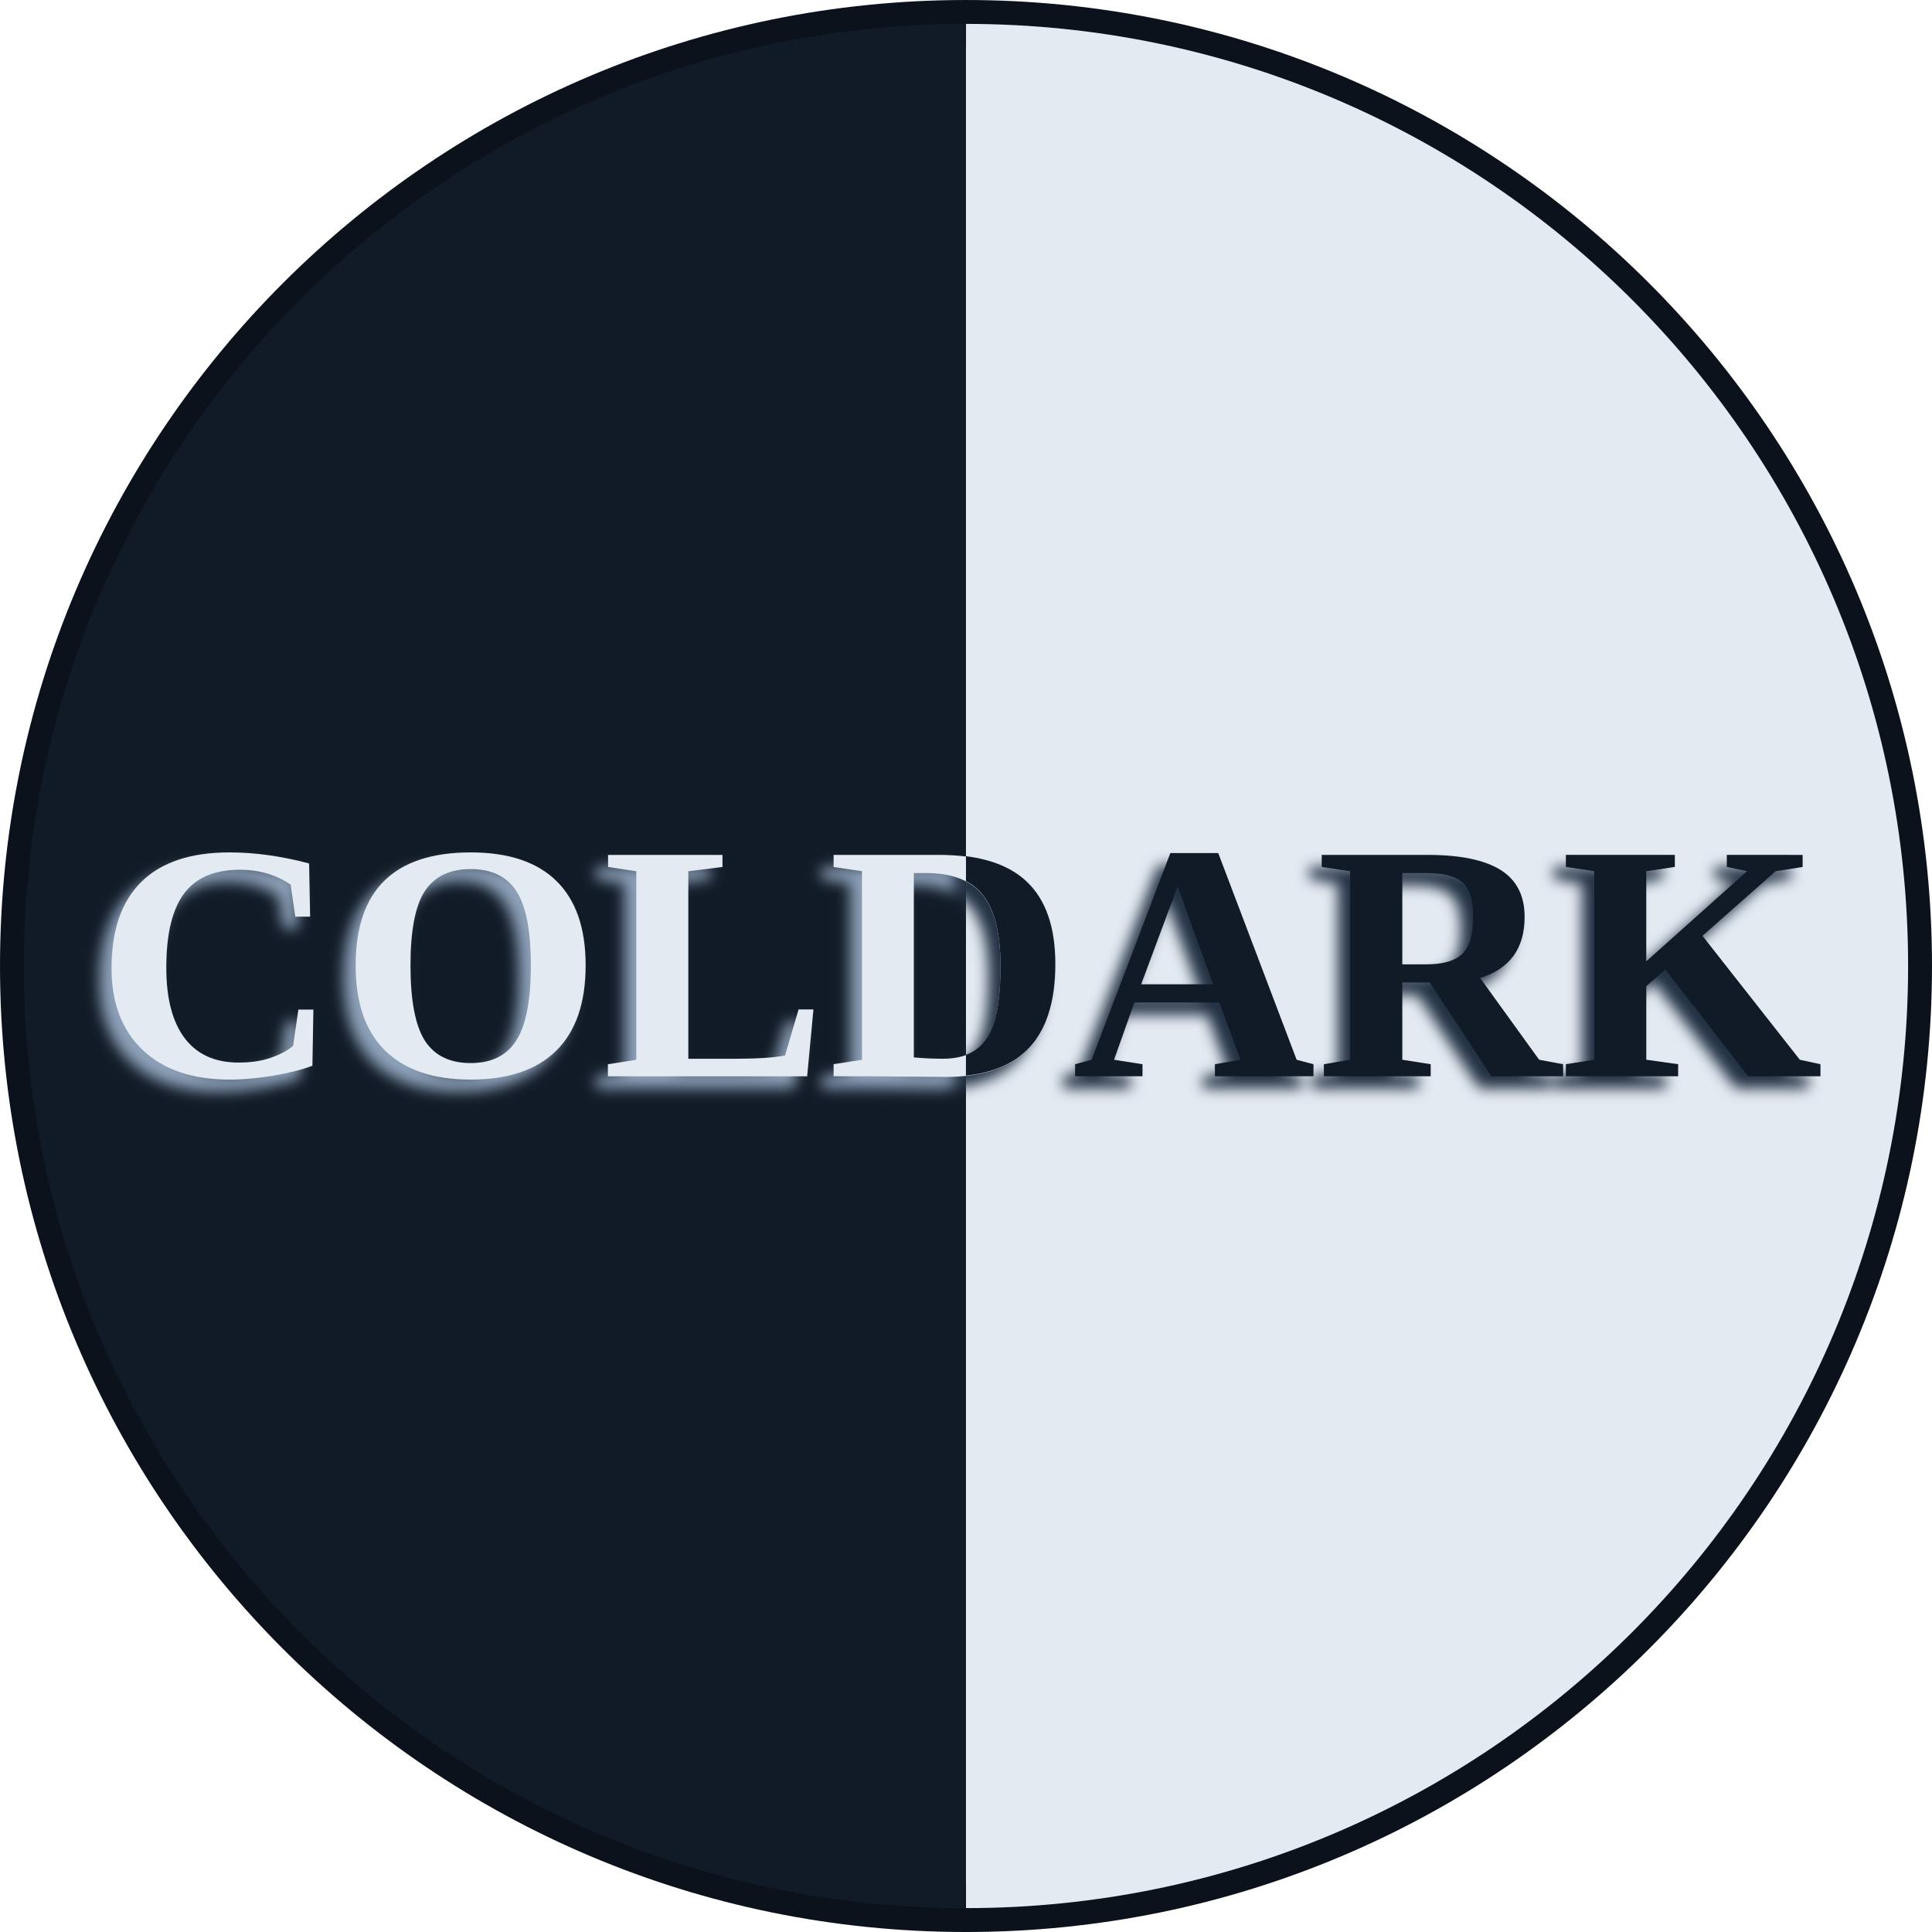
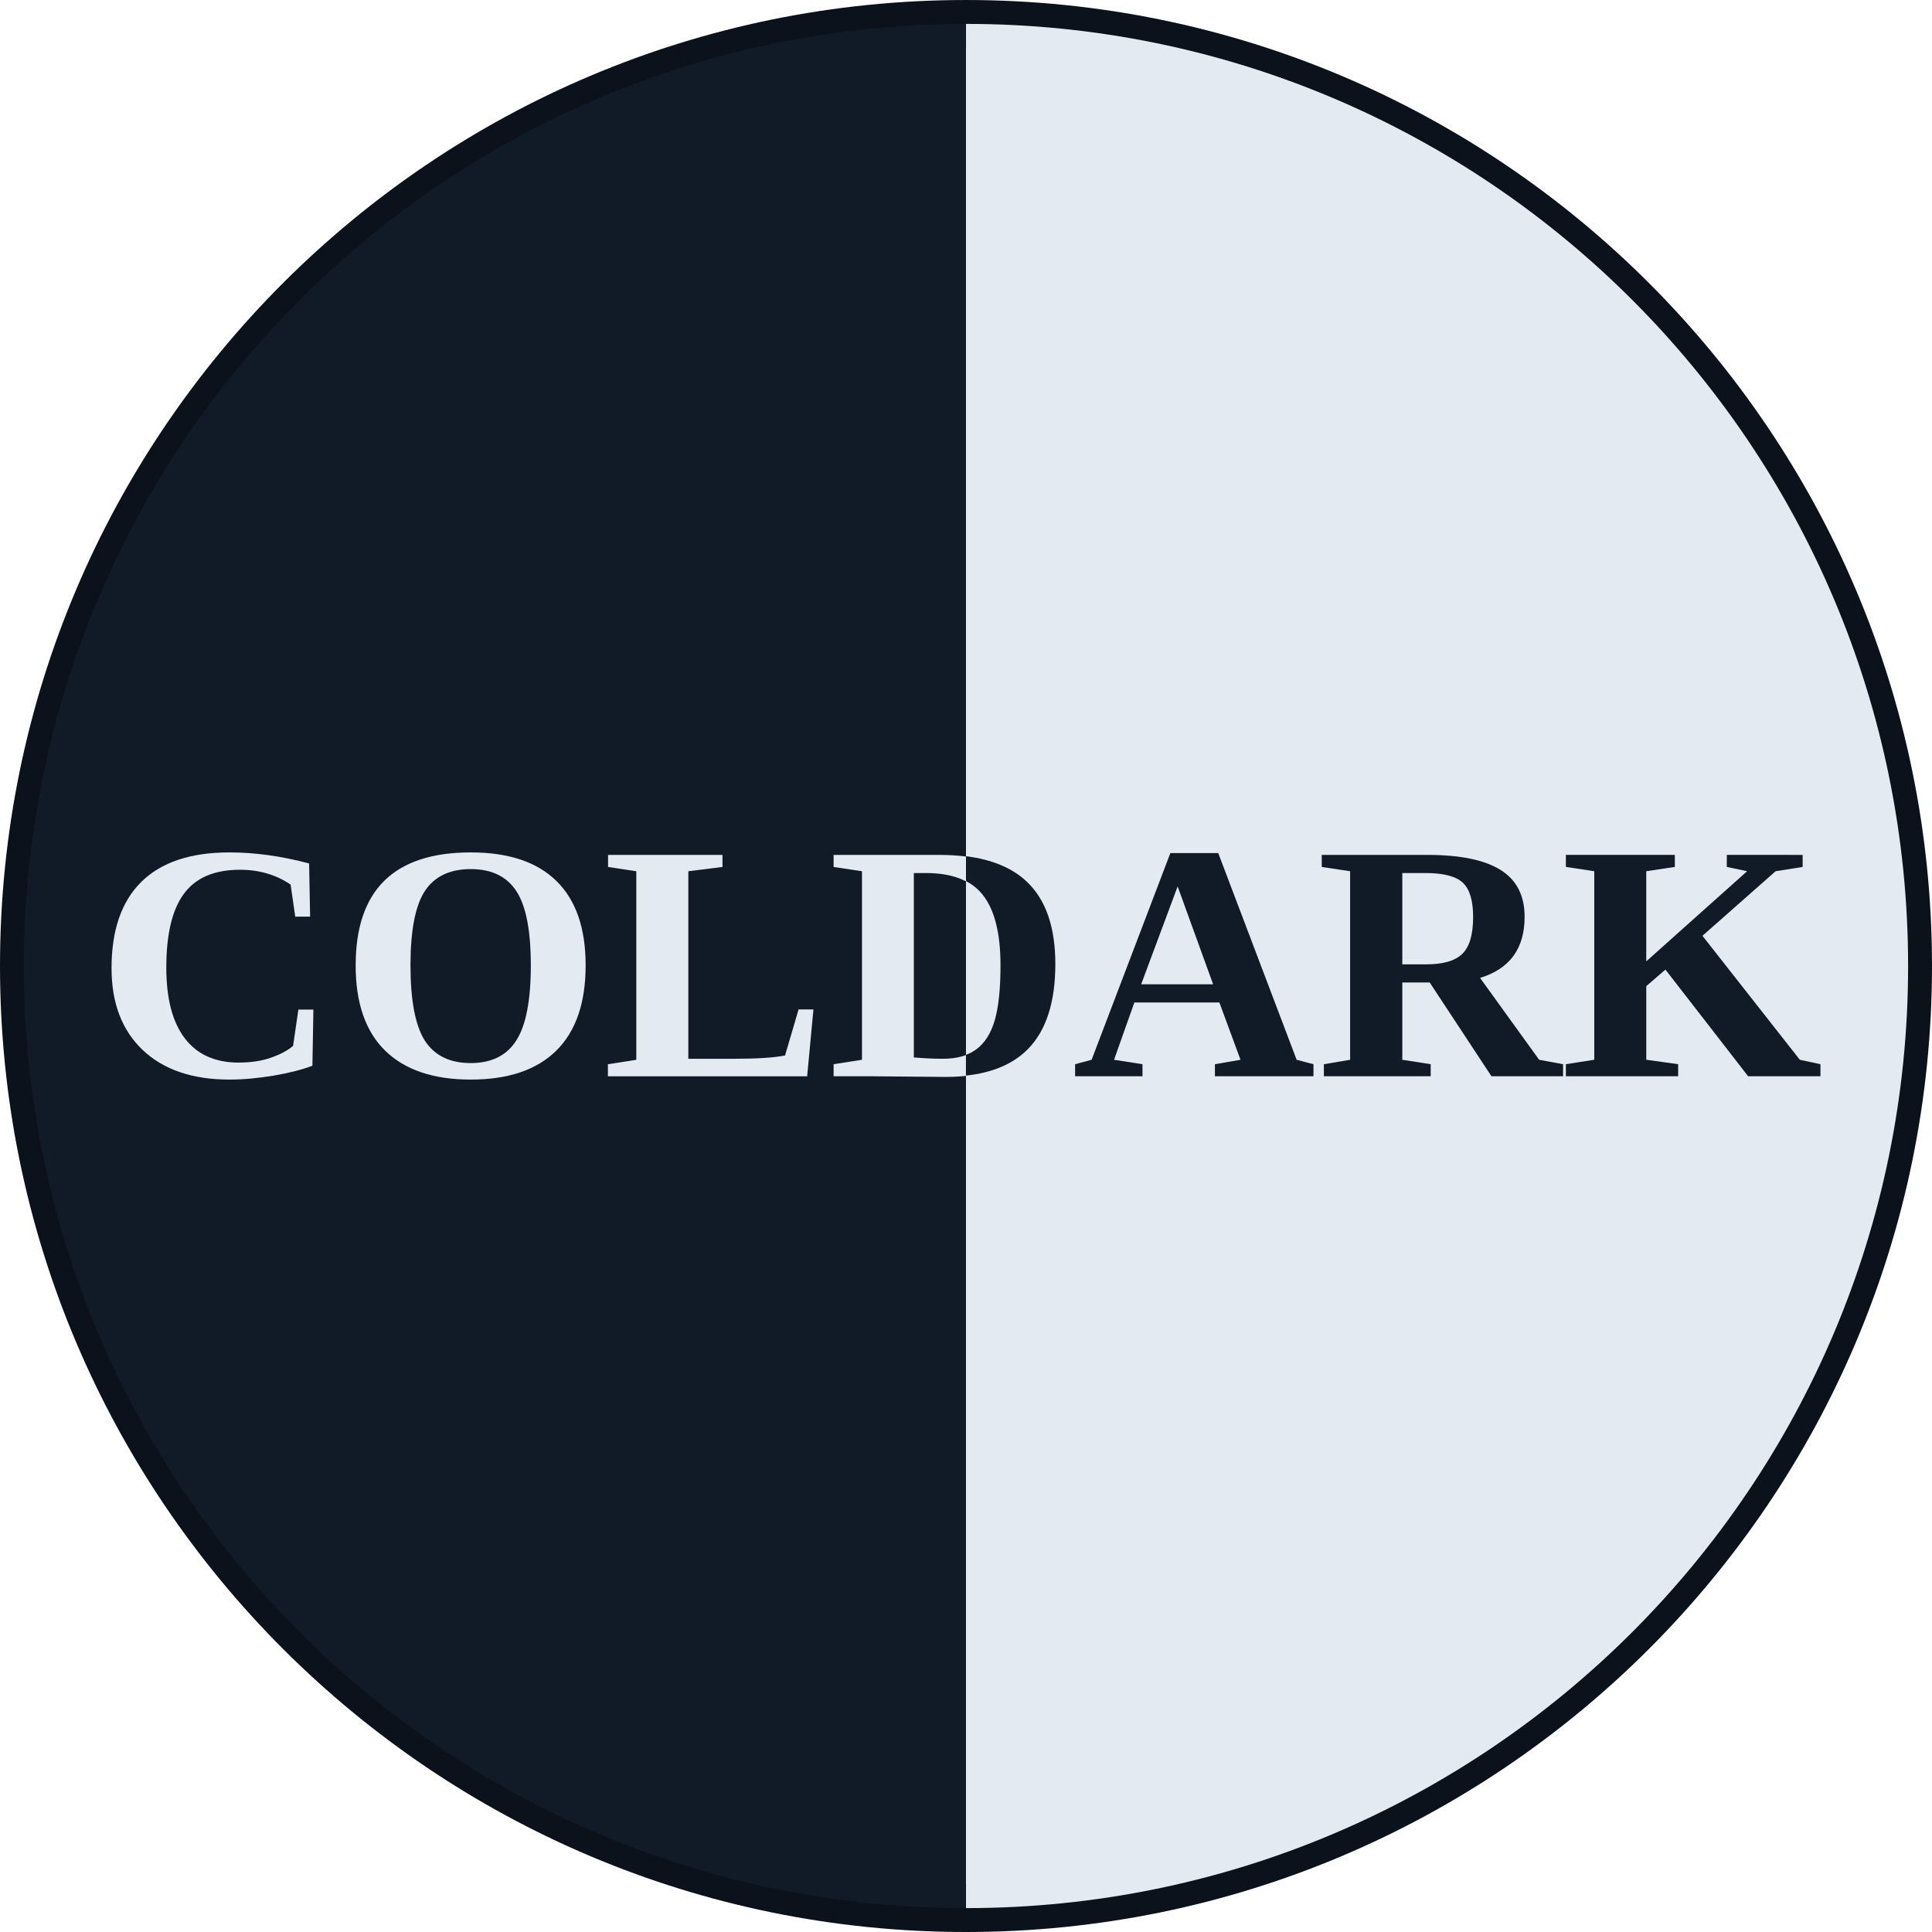
<svg xmlns="http://www.w3.org/2000/svg" width="84.667mm" height="84.667mm" viewBox="0 0 84.667 84.667" version="1.1" id="svg8">
  <defs id="defs2">
    <rect x="34.146" y="27.288" width="134.038" height="53.124" id="rect837" />
    <rect id="rect837-2" height="53.124" width="134.038" y="27.288" x="34.146" />
    <rect id="rect861" height="53.124" width="134.038" y="27.288" x="34.146" />
    <rect x="34.146" y="27.288" width="134.038" height="53.124" id="rect837-2-2" />
    <rect x="34.146" y="27.288" width="134.038" height="53.124" id="rect934" />
-     <filter style="color-interpolation-filters:sRGB" id="filter1367" x="-0.01" width="1.02" y="-0.074" height="1.147">
-       <feGaussianBlur stdDeviation="0.305" id="feGaussianBlur1369" />
-     </filter>
  </defs>
  <g id="layer1" transform="translate(-62.66601,-106.167)">
    <g id="g1060" transform="matrix(0.9999846,0,0,1.000008,-217.8075,4.435614)">
      <g transform="translate(-161.0341,-32.29703)" style="opacity:1" id="g885">
        <path id="path889" d="m 483.846,134.028 c -23.368,0 -42.334,18.964 -42.334,42.332 0,23.368 18.966,42.334 42.334,42.334 23.368,10e-6 42.334,-18.966 42.334,-42.334 -10e-6,-23.368 -18.966,-42.332 -42.334,-42.332 z m 4.1e-4,2.094 c 22.236,-1e-5 40.24,18.002 40.24,40.238 0,22.236 -18.004,40.24 -40.24,40.24 -22.236,0 -40.24,-18.004 -40.24,-40.24 0,-22.236 18.005,-40.238 40.241,-40.238 z" style="color:#000000;font-style:normal;font-variant:normal;font-weight:normal;font-stretch:normal;font-size:medium;line-height:normal;font-family:sans-serif;font-variant-ligatures:normal;font-variant-position:normal;font-variant-caps:normal;font-variant-numeric:normal;font-variant-alternates:normal;font-variant-east-asian:normal;font-feature-settings:normal;font-variation-settings:normal;text-indent:0;text-align:start;text-decoration:none;text-decoration-line:none;text-decoration-style:solid;text-decoration-color:#000000;letter-spacing:normal;word-spacing:normal;text-transform:none;writing-mode:lr-tb;direction:ltr;text-orientation:mixed;dominant-baseline:auto;baseline-shift:baseline;text-anchor:start;white-space:normal;shape-padding:0;shape-margin:0;inline-size:0;clip-rule:nonzero;display:inline;overflow:visible;visibility:visible;isolation:auto;mix-blend-mode:normal;color-interpolation:sRGB;color-interpolation-filters:linearRGB;solid-color:#000000;solid-opacity:1;vector-effect:none;fill:#0b121b;fill-opacity:1;fill-rule:nonzero;stroke:none;stroke-width:2.094;stroke-linecap:butt;stroke-linejoin:miter;stroke-miterlimit:4;stroke-dasharray:none;stroke-dashoffset:0;stroke-opacity:1;color-rendering:auto;image-rendering:auto;shape-rendering:auto;text-rendering:auto;enable-background:accumulate;stop-color:#000000;stop-opacity:1" />
        <g id="g923">
          <path style="color:#000000;font-style:normal;font-variant:normal;font-weight:normal;font-stretch:normal;font-size:medium;line-height:normal;font-family:sans-serif;font-variant-ligatures:normal;font-variant-position:normal;font-variant-caps:normal;font-variant-numeric:normal;font-variant-alternates:normal;font-variant-east-asian:normal;font-feature-settings:normal;font-variation-settings:normal;text-indent:0;text-align:start;text-decoration:none;text-decoration-line:none;text-decoration-style:solid;text-decoration-color:#000000;letter-spacing:normal;word-spacing:normal;text-transform:none;writing-mode:lr-tb;direction:ltr;text-orientation:mixed;dominant-baseline:auto;baseline-shift:baseline;text-anchor:start;white-space:normal;shape-padding:0;shape-margin:0;inline-size:0;clip-rule:nonzero;display:inline;overflow:visible;visibility:visible;isolation:auto;mix-blend-mode:normal;color-interpolation:sRGB;color-interpolation-filters:linearRGB;solid-color:#000000;solid-opacity:1;vector-effect:none;fill:#111b27;fill-opacity:1;fill-rule:nonzero;stroke:none;stroke-width:2.094;stroke-linecap:butt;stroke-linejoin:miter;stroke-miterlimit:4;stroke-dasharray:none;stroke-dashoffset:0;stroke-opacity:1;color-rendering:auto;image-rendering:auto;shape-rendering:auto;text-rendering:auto;enable-background:accumulate;stop-color:#000000;stop-opacity:1" d="m 483.845,176.361 -4e-5,41.286 c -22.802,0 -41.286,-18.485 -41.286,-41.286 0,-22.802 18.485,-41.286 41.286,-41.286 v 41.286" id="path887" />
          <path id="path887-0" d="m 483.847,176.361 4e-5,41.286 c 22.802,0 41.286,-18.485 41.286,-41.286 0,-22.802 -18.485,-41.286 -41.286,-41.286 v 41.286" style="color:#000000;font-style:normal;font-variant:normal;font-weight:normal;font-stretch:normal;font-size:medium;line-height:normal;font-family:sans-serif;font-variant-ligatures:normal;font-variant-position:normal;font-variant-caps:normal;font-variant-numeric:normal;font-variant-alternates:normal;font-variant-east-asian:normal;font-feature-settings:normal;font-variation-settings:normal;text-indent:0;text-align:start;text-decoration:none;text-decoration-line:none;text-decoration-style:solid;text-decoration-color:#000000;letter-spacing:normal;word-spacing:normal;text-transform:none;writing-mode:lr-tb;direction:ltr;text-orientation:mixed;dominant-baseline:auto;baseline-shift:baseline;text-anchor:start;white-space:normal;shape-padding:0;shape-margin:0;inline-size:0;clip-rule:nonzero;display:inline;overflow:visible;visibility:visible;opacity:1;isolation:auto;mix-blend-mode:normal;color-interpolation:sRGB;color-interpolation-filters:linearRGB;solid-color:#000000;solid-opacity:1;vector-effect:none;fill:#e3eaf2;fill-opacity:1;fill-rule:nonzero;stroke:none;stroke-width:2.094;stroke-linecap:butt;stroke-linejoin:miter;stroke-miterlimit:4;stroke-dasharray:none;stroke-dashoffset:0;stroke-opacity:1;color-rendering:auto;image-rendering:auto;shape-rendering:auto;text-rendering:auto;enable-background:accumulate;stop-color:#000000;stop-opacity:1" />
        </g>
      </g>
-       <g id="g933" transform="translate(-0.5291748,0.5291625)" style="filter:url(#filter1367)">
-         <g id="g860">
-           <g style="font-style:normal;font-weight:normal;font-size:14.817px;line-height:1.25;font-family:sans-serif;letter-spacing:0px;word-spacing:0px;white-space:pre;shape-inside:url(#rect837-2-2);fill:#213043;fill-opacity:1;stroke:none" id="text835-2-7" transform="translate(250.4949,108.498)" aria-label="COLDARK">
-             <path id="path963" style="font-style:normal;font-variant:normal;font-weight:bold;font-stretch:normal;font-size:14.817px;font-family:'Liberation Serif';-inkscape-font-specification:'Liberation Serif Bold';fill:#213043;fill-opacity:1" d="m 80.051,39.87 v 0.528 h -2.952 v -0.528 l 0.723,-0.195 3.451,-9.058 h 2.098 l 3.436,9.058 0.738,0.195 v 0.528 h -4.319 v -0.528 l 1.121,-0.195 -0.926,-2.51 h -3.726 l -0.89,2.51 z m 1.541,-7.792 -1.599,4.29 h 3.154 z" />
-             <path id="path965" style="font-style:normal;font-variant:normal;font-weight:bold;font-stretch:normal;font-size:14.817px;font-family:'Liberation Serif';-inkscape-font-specification:'Liberation Serif Bold';fill:#213043;fill-opacity:1" d="m 91.438,36.289 v 3.386 l 1.244,0.195 v 0.528 h -4.681 v -0.528 l 1.15,-0.195 v -8.262 l -1.244,-0.188 v -0.528 h 4.637 q 2.141,0 3.198,0.658 1.056,0.658 1.056,2.055 0,2.084 -1.953,2.677 l 2.59,3.588 1.049,0.195 v 0.528 H 95.345 L 92.639,36.289 Z M 94.542,33.424 q 0,-1.085 -0.449,-1.505 -0.449,-0.427 -1.642,-0.427 h -1.013 v 4.001 h 1.049 q 1.114,0 1.584,-0.463 0.47,-0.463 0.47,-1.606 z" />
-             <path id="path967" style="font-style:normal;font-variant:normal;font-weight:bold;font-stretch:normal;font-size:14.817px;font-family:'Liberation Serif';-inkscape-font-specification:'Liberation Serif Bold';fill:#213043;fill-opacity:1" d="m 108.982,30.697 v 0.528 l -1.186,0.188 -3.205,2.829 4.268,5.433 0.904,0.195 v 0.528 h -3.169 l -3.625,-4.674 -0.839,0.723 v 3.227 l 1.396,0.195 v 0.528 h -4.92 v -0.528 l 1.244,-0.195 v -8.262 l -1.244,-0.188 v -0.528 h 4.775 v 0.528 l -1.252,0.188 v 3.95 l 4.42,-3.95 -0.89,-0.188 v -0.528 z" />
-           </g>
-           <g style="font-style:normal;font-weight:normal;font-size:14.817px;line-height:1.25;font-family:sans-serif;letter-spacing:0px;word-spacing:0px;white-space:pre;shape-inside:url(#rect837-2);fill:#000000;fill-opacity:1;stroke:none" id="text835-2" transform="translate(250.4949,108.498)" aria-label="COLDARK">
-             <path id="path1015" style="font-style:normal;font-variant:normal;font-weight:bold;font-stretch:normal;font-size:14.817px;font-family:'Liberation Serif';-inkscape-font-specification:'Liberation Serif Bold';fill:#8da1b9;fill-opacity:1" d="m 40.043,40.543 q -2.438,0 -3.805,-1.295 -1.367,-1.295 -1.367,-3.588 0,-2.489 1.302,-3.777 1.309,-1.295 3.863,-1.295 1.686,0 3.494,0.485 l 0.043,2.33 h -0.651 l -0.203,-1.404 q -0.955,-0.651 -2.221,-0.651 -1.678,0 -2.453,1.049 -0.774,1.042 -0.774,3.241 0,2.033 0.81,3.096 0.81,1.064 2.359,1.064 0.818,0 1.425,-0.217 0.615,-0.217 0.962,-0.514 l 0.232,-1.592 h 0.658 l -0.043,2.46 q -0.651,0.253 -1.693,0.434 -1.042,0.174 -1.939,0.174 z" />
-             <path id="path1017" style="font-style:normal;font-variant:normal;font-weight:bold;font-stretch:normal;font-size:14.817px;font-family:'Liberation Serif';-inkscape-font-specification:'Liberation Serif Bold';fill:#8da1b9;fill-opacity:1" d="m 47.972,35.537 q 0,2.308 0.629,3.299 0.637,0.984 2.011,0.984 1.367,0 1.997,-0.991 0.637,-0.991 0.637,-3.292 0,-2.293 -0.637,-3.256 -0.629,-0.962 -1.997,-0.962 -1.375,0 -2.011,0.962 -0.629,0.962 -0.629,3.256 z m -2.402,0 q 0,-4.949 5.043,-4.949 2.489,0 3.762,1.259 1.273,1.252 1.273,3.69 0,2.467 -1.288,3.74 -1.288,1.266 -3.748,1.266 -2.453,0 -3.748,-1.266 -1.295,-1.266 -1.295,-3.74 z" />
-             <path id="path1019" style="font-style:normal;font-variant:normal;font-weight:bold;font-stretch:normal;font-size:14.817px;font-family:'Liberation Serif';-inkscape-font-specification:'Liberation Serif Bold';fill:#8da1b9;fill-opacity:1" d="m 61.646,31.225 -1.498,0.188 v 8.219 h 1.975 q 1.541,0 2.264,-0.145 l 0.593,-2.018 h 0.651 l -0.275,2.93 h -8.732 v -0.528 l 1.244,-0.195 v -8.262 l -1.237,-0.188 v -0.528 h 5.014 z" />
-             <path id="path1021" style="font-style:normal;font-variant:normal;font-weight:bold;font-stretch:normal;font-size:14.817px;font-family:'Liberation Serif';-inkscape-font-specification:'Liberation Serif Bold';fill:#8da1b9;fill-opacity:1" d="m 73.829,35.551 q 0,-2.098 -0.767,-3.075 -0.767,-0.984 -2.496,-0.984 H 70.031 v 8.081 q 0.695,0.058 1.259,0.058 0.941,0 1.483,-0.405 0.55,-0.405 0.803,-1.266 0.253,-0.868 0.253,-2.409 z m -2.706,-4.854 q 2.612,0 3.856,1.186 1.252,1.179 1.252,3.61 0,2.496 -1.194,3.719 -1.194,1.215 -3.61,1.215 l -3.248,-0.029 h -1.664 v -0.528 l 1.244,-0.195 V 31.413 l -1.244,-0.188 v -0.528 z" />
-           </g>
-         </g>
-         <path id="path961-1-3" style="font-style:normal;font-variant:normal;font-weight:bold;font-stretch:normal;font-size:14.817px;line-height:1.25;font-family:'Liberation Serif';-inkscape-font-specification:'Liberation Serif Bold';letter-spacing:0px;word-spacing:0px;white-space:pre;shape-inside:url(#rect837-2-2);fill:#213043;fill-opacity:1;stroke:none;stroke-width:1" d="m 324.324,144.036 c 0,-1.399 -0.256,-2.424 -0.767,-3.075 -0.2,-0.257 -0.449,-0.463 -0.747,-0.619 l -0.002,7.615 c 0.172,-0.063 0.325,-0.145 0.46,-0.246 0.367,-0.27 0.634,-0.692 0.803,-1.266 0.169,-0.579 0.253,-1.382 0.253,-2.409 z m -1.513,-4.784 c 1.149,0.146 2.036,0.518 2.664,1.116 0.834,0.786 1.252,1.99 1.252,3.61 0,1.664 -0.398,2.904 -1.194,3.719 -0.642,0.654 -1.55,1.044 -2.724,1.17 l 0.002,-9.615 z" />
+       <g style="font-style:normal;font-weight:normal;font-size:14.817px;line-height:1.25;font-family:sans-serif;letter-spacing:0px;word-spacing:0px;white-space:pre;shape-inside:url(#rect837-2-2);fill:#111b27;fill-opacity:1;stroke:none" id="text835-2-7" transform="translate(250.4949,108.498)" aria-label="COLDARK">
+         <path id="path963" style="font-style:normal;font-variant:normal;font-weight:bold;font-stretch:normal;font-size:14.817px;font-family:'Liberation Serif';-inkscape-font-specification:'Liberation Serif Bold';fill:#111b27;fill-opacity:1" d="m 80.051,39.87 v 0.528 h -2.952 v -0.528 l 0.723,-0.195 3.451,-9.058 h 2.098 l 3.436,9.058 0.738,0.195 v 0.528 h -4.319 v -0.528 l 1.121,-0.195 -0.926,-2.51 h -3.726 l -0.89,2.51 z m 1.541,-7.792 -1.599,4.29 h 3.154 z" />
+         <path id="path965" style="font-style:normal;font-variant:normal;font-weight:bold;font-stretch:normal;font-size:14.817px;font-family:'Liberation Serif';-inkscape-font-specification:'Liberation Serif Bold';fill:#111b27;fill-opacity:1" d="m 91.438,36.289 v 3.386 l 1.244,0.195 v 0.528 h -4.681 v -0.528 l 1.15,-0.195 v -8.262 l -1.244,-0.188 v -0.528 h 4.637 q 2.141,0 3.198,0.658 1.056,0.658 1.056,2.055 0,2.084 -1.953,2.677 l 2.59,3.588 1.049,0.195 v 0.528 H 95.345 L 92.639,36.289 Z M 94.542,33.424 q 0,-1.085 -0.449,-1.505 -0.449,-0.427 -1.642,-0.427 h -1.013 v 4.001 h 1.049 q 1.114,0 1.584,-0.463 0.47,-0.463 0.47,-1.606 z" />
+         <path id="path967" style="font-style:normal;font-variant:normal;font-weight:bold;font-stretch:normal;font-size:14.817px;font-family:'Liberation Serif';-inkscape-font-specification:'Liberation Serif Bold';fill:#111b27;fill-opacity:1" d="m 108.982,30.697 v 0.528 l -1.186,0.188 -3.205,2.829 4.268,5.433 0.904,0.195 v 0.528 h -3.169 l -3.625,-4.674 -0.839,0.723 v 3.227 l 1.396,0.195 v 0.528 h -4.92 v -0.528 l 1.244,-0.195 v -8.262 l -1.244,-0.188 v -0.528 h 4.775 v 0.528 l -1.252,0.188 v 3.95 l 4.42,-3.95 -0.89,-0.188 v -0.528 z" />
      </g>
-       <g id="g933-2">
-         <g id="g860-7">
-           <g style="font-style:normal;font-weight:normal;font-size:14.817px;line-height:1.25;font-family:sans-serif;letter-spacing:0px;word-spacing:0px;white-space:pre;shape-inside:url(#rect837-2-2);fill:#111b27;fill-opacity:1;stroke:none" id="text835-2-7-0" transform="translate(250.4949,108.498)" aria-label="COLDARK">
-             <path id="path963-9" style="font-style:normal;font-variant:normal;font-weight:bold;font-stretch:normal;font-size:14.817px;font-family:'Liberation Serif';-inkscape-font-specification:'Liberation Serif Bold';fill:#111b27;fill-opacity:1" d="m 80.051,39.87 v 0.528 h -2.952 v -0.528 l 0.723,-0.195 3.451,-9.058 h 2.098 l 3.436,9.058 0.738,0.195 v 0.528 h -4.319 v -0.528 l 1.121,-0.195 -0.926,-2.51 h -3.726 l -0.89,2.51 z m 1.541,-7.792 -1.599,4.29 h 3.154 z" />
-             <path id="path965-3" style="font-style:normal;font-variant:normal;font-weight:bold;font-stretch:normal;font-size:14.817px;font-family:'Liberation Serif';-inkscape-font-specification:'Liberation Serif Bold';fill:#111b27;fill-opacity:1" d="m 91.438,36.289 v 3.386 l 1.244,0.195 v 0.528 h -4.681 v -0.528 l 1.15,-0.195 v -8.262 l -1.244,-0.188 v -0.528 h 4.637 q 2.141,0 3.198,0.658 1.056,0.658 1.056,2.055 0,2.084 -1.953,2.677 l 2.59,3.588 1.049,0.195 v 0.528 H 95.345 L 92.639,36.289 Z M 94.542,33.424 q 0,-1.085 -0.449,-1.505 -0.449,-0.427 -1.642,-0.427 h -1.013 v 4.001 h 1.049 q 1.114,0 1.584,-0.463 0.47,-0.463 0.47,-1.606 z" />
-             <path id="path967-6" style="font-style:normal;font-variant:normal;font-weight:bold;font-stretch:normal;font-size:14.817px;font-family:'Liberation Serif';-inkscape-font-specification:'Liberation Serif Bold';fill:#111b27;fill-opacity:1" d="m 108.982,30.697 v 0.528 l -1.186,0.188 -3.205,2.829 4.268,5.433 0.904,0.195 v 0.528 h -3.169 l -3.625,-4.674 -0.839,0.723 v 3.227 l 1.396,0.195 v 0.528 h -4.92 v -0.528 l 1.244,-0.195 v -8.262 l -1.244,-0.188 v -0.528 h 4.775 v 0.528 l -1.252,0.188 v 3.95 l 4.42,-3.95 -0.89,-0.188 v -0.528 z" />
-           </g>
-           <g style="font-style:normal;font-weight:normal;font-size:14.817px;line-height:1.25;font-family:sans-serif;letter-spacing:0px;word-spacing:0px;white-space:pre;shape-inside:url(#rect837-2);fill:#000000;fill-opacity:1;stroke:none" id="text835-2-0" transform="translate(250.4949,108.498)" aria-label="COLDARK">
-             <path id="path1015-6" style="font-style:normal;font-variant:normal;font-weight:bold;font-stretch:normal;font-size:14.817px;font-family:'Liberation Serif';-inkscape-font-specification:'Liberation Serif Bold';fill:#e3eaf2;fill-opacity:1" d="m 40.043,40.543 q -2.438,0 -3.805,-1.295 -1.367,-1.295 -1.367,-3.588 0,-2.489 1.302,-3.777 1.309,-1.295 3.863,-1.295 1.686,0 3.494,0.485 l 0.043,2.33 h -0.651 l -0.203,-1.404 q -0.955,-0.651 -2.221,-0.651 -1.678,0 -2.453,1.049 -0.774,1.042 -0.774,3.241 0,2.033 0.81,3.096 0.81,1.064 2.359,1.064 0.818,0 1.425,-0.217 0.615,-0.217 0.962,-0.514 l 0.232,-1.592 h 0.658 l -0.043,2.46 q -0.651,0.253 -1.693,0.434 -1.042,0.174 -1.939,0.174 z" />
-             <path id="path1017-2" style="font-style:normal;font-variant:normal;font-weight:bold;font-stretch:normal;font-size:14.817px;font-family:'Liberation Serif';-inkscape-font-specification:'Liberation Serif Bold';fill:#e3eaf2;fill-opacity:1" d="m 47.972,35.537 q 0,2.308 0.629,3.299 0.637,0.984 2.011,0.984 1.367,0 1.997,-0.991 0.637,-0.991 0.637,-3.292 0,-2.293 -0.637,-3.256 -0.629,-0.962 -1.997,-0.962 -1.375,0 -2.011,0.962 -0.629,0.962 -0.629,3.256 z m -2.402,0 q 0,-4.949 5.043,-4.949 2.489,0 3.762,1.259 1.273,1.252 1.273,3.69 0,2.467 -1.288,3.74 -1.288,1.266 -3.748,1.266 -2.453,0 -3.748,-1.266 -1.295,-1.266 -1.295,-3.74 z" />
-             <path id="path1019-6" style="font-style:normal;font-variant:normal;font-weight:bold;font-stretch:normal;font-size:14.817px;font-family:'Liberation Serif';-inkscape-font-specification:'Liberation Serif Bold';fill:#e3eaf2;fill-opacity:1" d="m 61.646,31.225 -1.498,0.188 v 8.219 h 1.975 q 1.541,0 2.264,-0.145 l 0.593,-2.018 h 0.651 l -0.275,2.93 h -8.732 v -0.528 l 1.244,-0.195 v -8.262 l -1.237,-0.188 v -0.528 h 5.014 z" />
-             <path id="path1021-1" style="font-style:normal;font-variant:normal;font-weight:bold;font-stretch:normal;font-size:14.817px;font-family:'Liberation Serif';-inkscape-font-specification:'Liberation Serif Bold';fill:#e3eaf2;fill-opacity:1" d="m 73.829,35.551 q 0,-2.098 -0.767,-3.075 -0.767,-0.984 -2.496,-0.984 H 70.031 v 8.081 q 0.695,0.058 1.259,0.058 0.941,0 1.483,-0.405 0.55,-0.405 0.803,-1.266 0.253,-0.868 0.253,-2.409 z m -2.706,-4.854 q 2.612,0 3.856,1.186 1.252,1.179 1.252,3.61 0,2.496 -1.194,3.719 -1.194,1.215 -3.61,1.215 l -3.248,-0.029 h -1.664 v -0.528 l 1.244,-0.195 V 31.413 l -1.244,-0.188 v -0.528 z" />
-           </g>
-         </g>
-         <path id="path961-1-3-8" style="font-style:normal;font-variant:normal;font-weight:bold;font-stretch:normal;font-size:14.817px;line-height:1.25;font-family:'Liberation Serif';-inkscape-font-specification:'Liberation Serif Bold';letter-spacing:0px;word-spacing:0px;white-space:pre;shape-inside:url(#rect837-2-2);fill:#111b27;fill-opacity:1;stroke:none;stroke-width:1" d="m 324.324,144.036 c 0,-1.399 -0.256,-2.424 -0.767,-3.075 -0.2,-0.257 -0.449,-0.463 -0.747,-0.619 l -0.002,7.615 c 0.172,-0.063 0.325,-0.145 0.46,-0.246 0.367,-0.27 0.634,-0.692 0.803,-1.266 0.169,-0.579 0.253,-1.382 0.253,-2.409 z m -1.513,-4.784 c 1.149,0.146 2.036,0.518 2.664,1.116 0.834,0.786 1.252,1.99 1.252,3.61 0,1.664 -0.398,2.904 -1.194,3.719 -0.642,0.654 -1.55,1.044 -2.724,1.17 l 0.002,-9.615 z" />
+       <g style="font-style:normal;font-weight:normal;font-size:14.817px;line-height:1.25;font-family:sans-serif;letter-spacing:0px;word-spacing:0px;white-space:pre;shape-inside:url(#rect837-2);fill:#000000;fill-opacity:1;stroke:none" id="text835-2" transform="translate(250.4949,108.498)" aria-label="COLDARK">
+         <path id="path1015" style="font-style:normal;font-variant:normal;font-weight:bold;font-stretch:normal;font-size:14.817px;font-family:'Liberation Serif';-inkscape-font-specification:'Liberation Serif Bold';fill:#e3eaf2;fill-opacity:1" d="m 40.043,40.543 q -2.438,0 -3.805,-1.295 -1.367,-1.295 -1.367,-3.588 0,-2.489 1.302,-3.777 1.309,-1.295 3.863,-1.295 1.686,0 3.494,0.485 l 0.043,2.33 h -0.651 l -0.203,-1.404 q -0.955,-0.651 -2.221,-0.651 -1.678,0 -2.453,1.049 -0.774,1.042 -0.774,3.241 0,2.033 0.81,3.096 0.81,1.064 2.359,1.064 0.818,0 1.425,-0.217 0.615,-0.217 0.962,-0.514 l 0.232,-1.592 h 0.658 l -0.043,2.46 q -0.651,0.253 -1.693,0.434 -1.042,0.174 -1.939,0.174 z" />
+         <path id="path1017" style="font-style:normal;font-variant:normal;font-weight:bold;font-stretch:normal;font-size:14.817px;font-family:'Liberation Serif';-inkscape-font-specification:'Liberation Serif Bold';fill:#e3eaf2;fill-opacity:1" d="m 47.972,35.537 q 0,2.308 0.629,3.299 0.637,0.984 2.011,0.984 1.367,0 1.997,-0.991 0.637,-0.991 0.637,-3.292 0,-2.293 -0.637,-3.256 -0.629,-0.962 -1.997,-0.962 -1.375,0 -2.011,0.962 -0.629,0.962 -0.629,3.256 z m -2.402,0 q 0,-4.949 5.043,-4.949 2.489,0 3.762,1.259 1.273,1.252 1.273,3.69 0,2.467 -1.288,3.74 -1.288,1.266 -3.748,1.266 -2.453,0 -3.748,-1.266 -1.295,-1.266 -1.295,-3.74 z" />
+         <path id="path1019" style="font-style:normal;font-variant:normal;font-weight:bold;font-stretch:normal;font-size:14.817px;font-family:'Liberation Serif';-inkscape-font-specification:'Liberation Serif Bold';fill:#e3eaf2;fill-opacity:1" d="m 61.646,31.225 -1.498,0.188 v 8.219 h 1.975 q 1.541,0 2.264,-0.145 l 0.593,-2.018 h 0.651 l -0.275,2.93 h -8.732 v -0.528 l 1.244,-0.195 v -8.262 l -1.237,-0.188 v -0.528 h 5.014 z" />
+         <path id="path1021" style="font-style:normal;font-variant:normal;font-weight:bold;font-stretch:normal;font-size:14.817px;font-family:'Liberation Serif';-inkscape-font-specification:'Liberation Serif Bold';fill:#e3eaf2;fill-opacity:1" d="m 73.829,35.551 q 0,-2.098 -0.767,-3.075 -0.767,-0.984 -2.496,-0.984 H 70.031 v 8.081 q 0.695,0.058 1.259,0.058 0.941,0 1.483,-0.405 0.55,-0.405 0.803,-1.266 0.253,-0.868 0.253,-2.409 z m -2.706,-4.854 q 2.612,0 3.856,1.186 1.252,1.179 1.252,3.61 0,2.496 -1.194,3.719 -1.194,1.215 -3.61,1.215 l -3.248,-0.029 h -1.664 v -0.528 l 1.244,-0.195 V 31.413 l -1.244,-0.188 v -0.528 z" />
      </g>
+       <path id="path961-1-3" style="font-style:normal;font-variant:normal;font-weight:bold;font-stretch:normal;font-size:14.817px;line-height:1.25;font-family:'Liberation Serif';-inkscape-font-specification:'Liberation Serif Bold';letter-spacing:0px;word-spacing:0px;white-space:pre;shape-inside:url(#rect837-2-2);fill:#111b27;fill-opacity:1;stroke:none;stroke-width:1" d="m 324.324,144.036 c 0,-1.399 -0.256,-2.424 -0.767,-3.075 -0.2,-0.257 -0.449,-0.463 -0.747,-0.619 l -0.002,7.615 c 0.172,-0.063 0.325,-0.145 0.46,-0.246 0.367,-0.27 0.634,-0.692 0.803,-1.266 0.169,-0.579 0.253,-1.382 0.253,-2.409 z m -1.513,-4.784 c 1.149,0.146 2.036,0.518 2.664,1.116 0.834,0.786 1.252,1.99 1.252,3.61 0,1.664 -0.398,2.904 -1.194,3.719 -0.642,0.654 -1.55,1.044 -2.724,1.17 l 0.002,-9.615 z" />
    </g>
  </g>
</svg>
